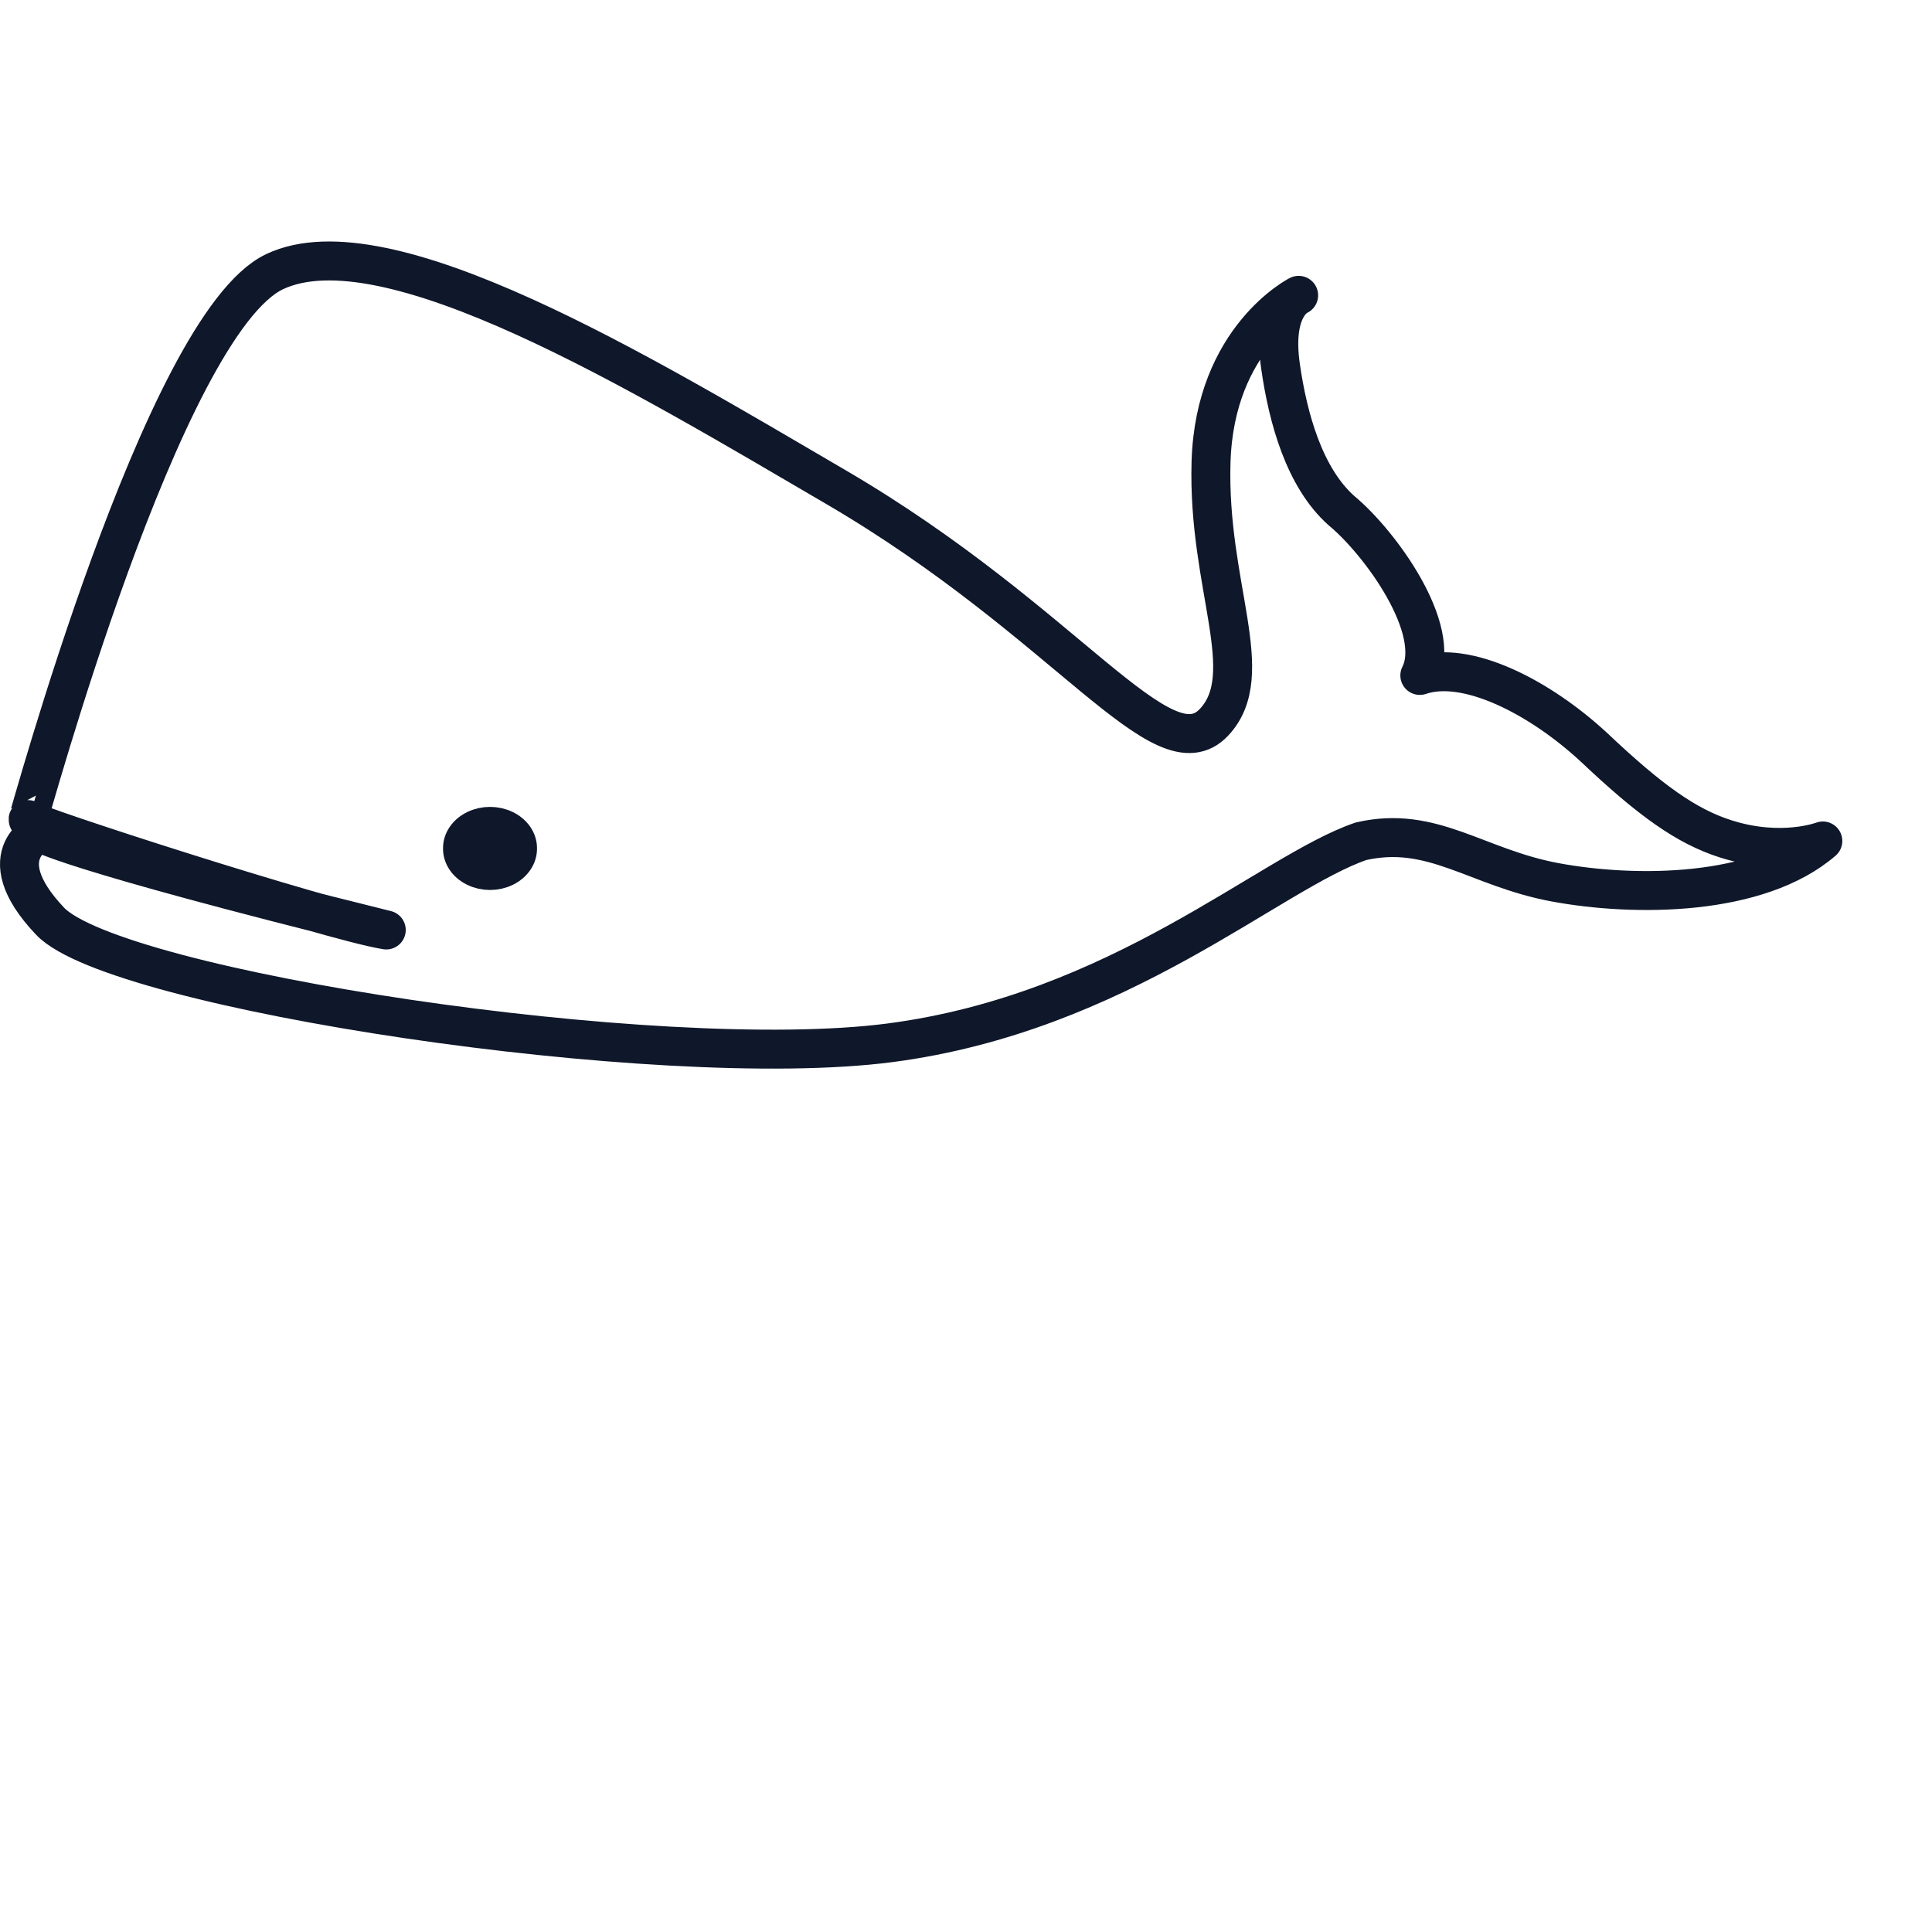
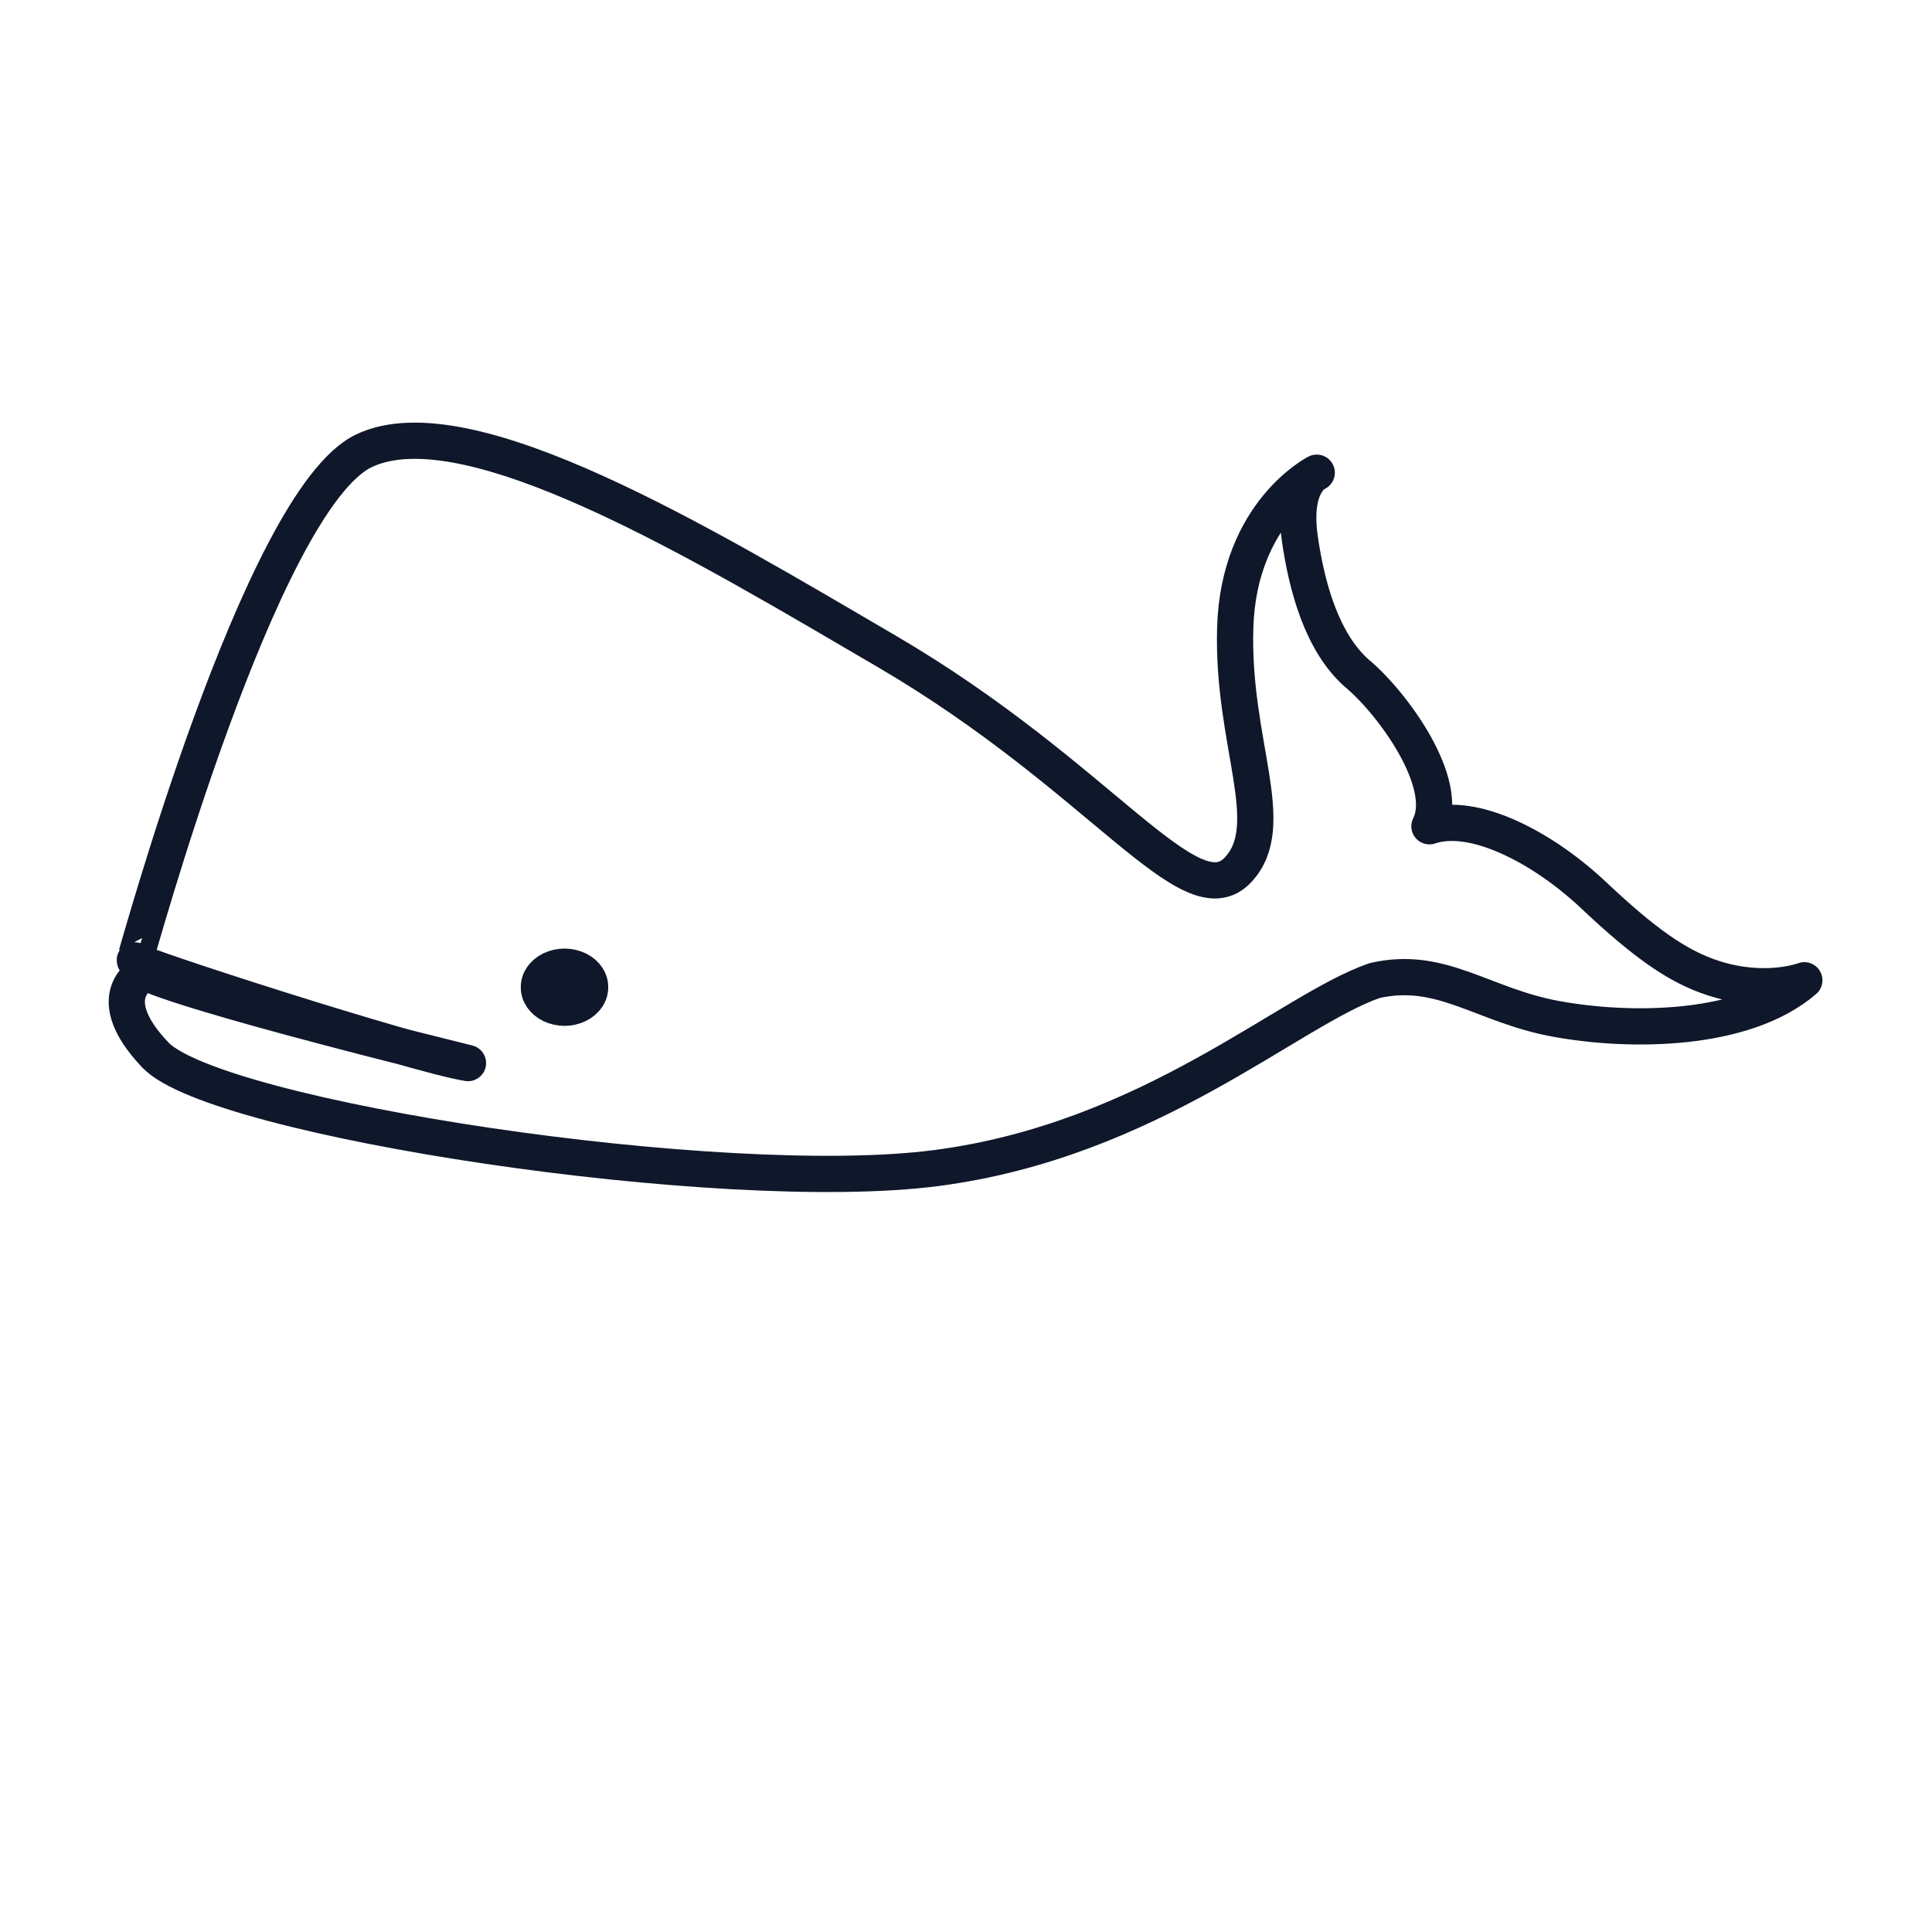
- <svg xmlns="http://www.w3.org/2000/svg" width="32" height="32" viewBox="0 0 32 32" fill="none">
-   <g transform="translate(0, 4) scale(0.043)">
-     <g transform="translate(-18.802 -64.294)">
-       <path d="m486.47 249.44c17.36-18.58-2.61-52.28-1.19-100.23 1.43-47.87 33.75-64.18 33.75-64.18s-10.33 4.037-6.98 27.38c2.84 19.8 9.13 42.82 23.5 55.58 14.79 12.23 39.12 45.62 30.15 63.45 18.09-6.14 46.27 8.4 67.08 27.68 21.72 20.55 35.63 30.45 50.69 35.26 21.63 6.92 37.47 0.82 37.47 0.82-24.75 21.36-72.19 21.67-103.15 15.92-30.29-5.63-47.2-22.11-74.75-15.8-34.98 11.95-92.86 66.09-181.53 77.64s-298.26-20.39-323.39-46.83c-25.136-26.43-2.101-35.33-3.753-34.14-0.224-0.23 6.034 5.98 133.22 37.5-22.82-3.67-138.2-40.99-137.99-42.53 0.324 0.11 51.896-190.66 94.97-211.04 43.07-20.368 140.96 38.97 216.25 82.99 89.27 52.21 125.84 111.73 145.65 90.53z" style="stroke-linejoin:round;stroke:#0F172A;stroke-linecap:round;stroke-width:15;fill:none" />
-       <path d="m220 314.51a13.571 12.143 0 1 1 -27.14 0 13.571 12.143 0 1 1 27.14 0z" transform="matrix(.85895 0 0 .80874 30.239 43.723)" style="stroke-linejoin:round;stroke:#0F172A;stroke-linecap:round;stroke-width:15;fill:#0F172A" />
-     </g>
+ <svg xmlns="http://www.w3.org/2000/svg" width="32" height="32" viewBox="-45 -175 800 800" fill="none">
+   <g transform="translate(-18.802 -64.294)">
+     <path d="m486.47 249.44c17.36-18.58-2.61-52.28-1.19-100.23 1.43-47.87 33.75-64.18 33.75-64.18s-10.33 4.037-6.98 27.38c2.84 19.8 9.13 42.82 23.5 55.58 14.79 12.23 39.12 45.62 30.15 63.45 18.09-6.14 46.27 8.4 67.08 27.68 21.72 20.55 35.63 30.45 50.69 35.26 21.63 6.92 37.47 0.82 37.47 0.82-24.75 21.36-72.19 21.67-103.15 15.92-30.29-5.63-47.2-22.11-74.75-15.8-34.98 11.95-92.86 66.09-181.53 77.64s-298.26-20.39-323.39-46.83c-25.136-26.43-2.101-35.33-3.753-34.14-0.224-0.23 6.034 5.98 133.22 37.5-22.82-3.67-138.2-40.99-137.99-42.53 0.324 0.11 51.896-190.66 94.97-211.04 43.07-20.368 140.96 38.97 216.25 82.99 89.27 52.21 125.84 111.73 145.65 90.53z" style="stroke-linejoin:round;stroke:#0F172A;stroke-linecap:round;stroke-width:15;fill:none" />
+     <path d="m220 314.51a13.571 12.143 0 1 1 -27.14 0 13.571 12.143 0 1 1 27.14 0z" transform="matrix(.85895 0 0 .80874 30.239 43.723)" style="stroke-linejoin:round;stroke:#0F172A;stroke-linecap:round;stroke-width:15;fill:#0F172A" />
  </g>
</svg>
